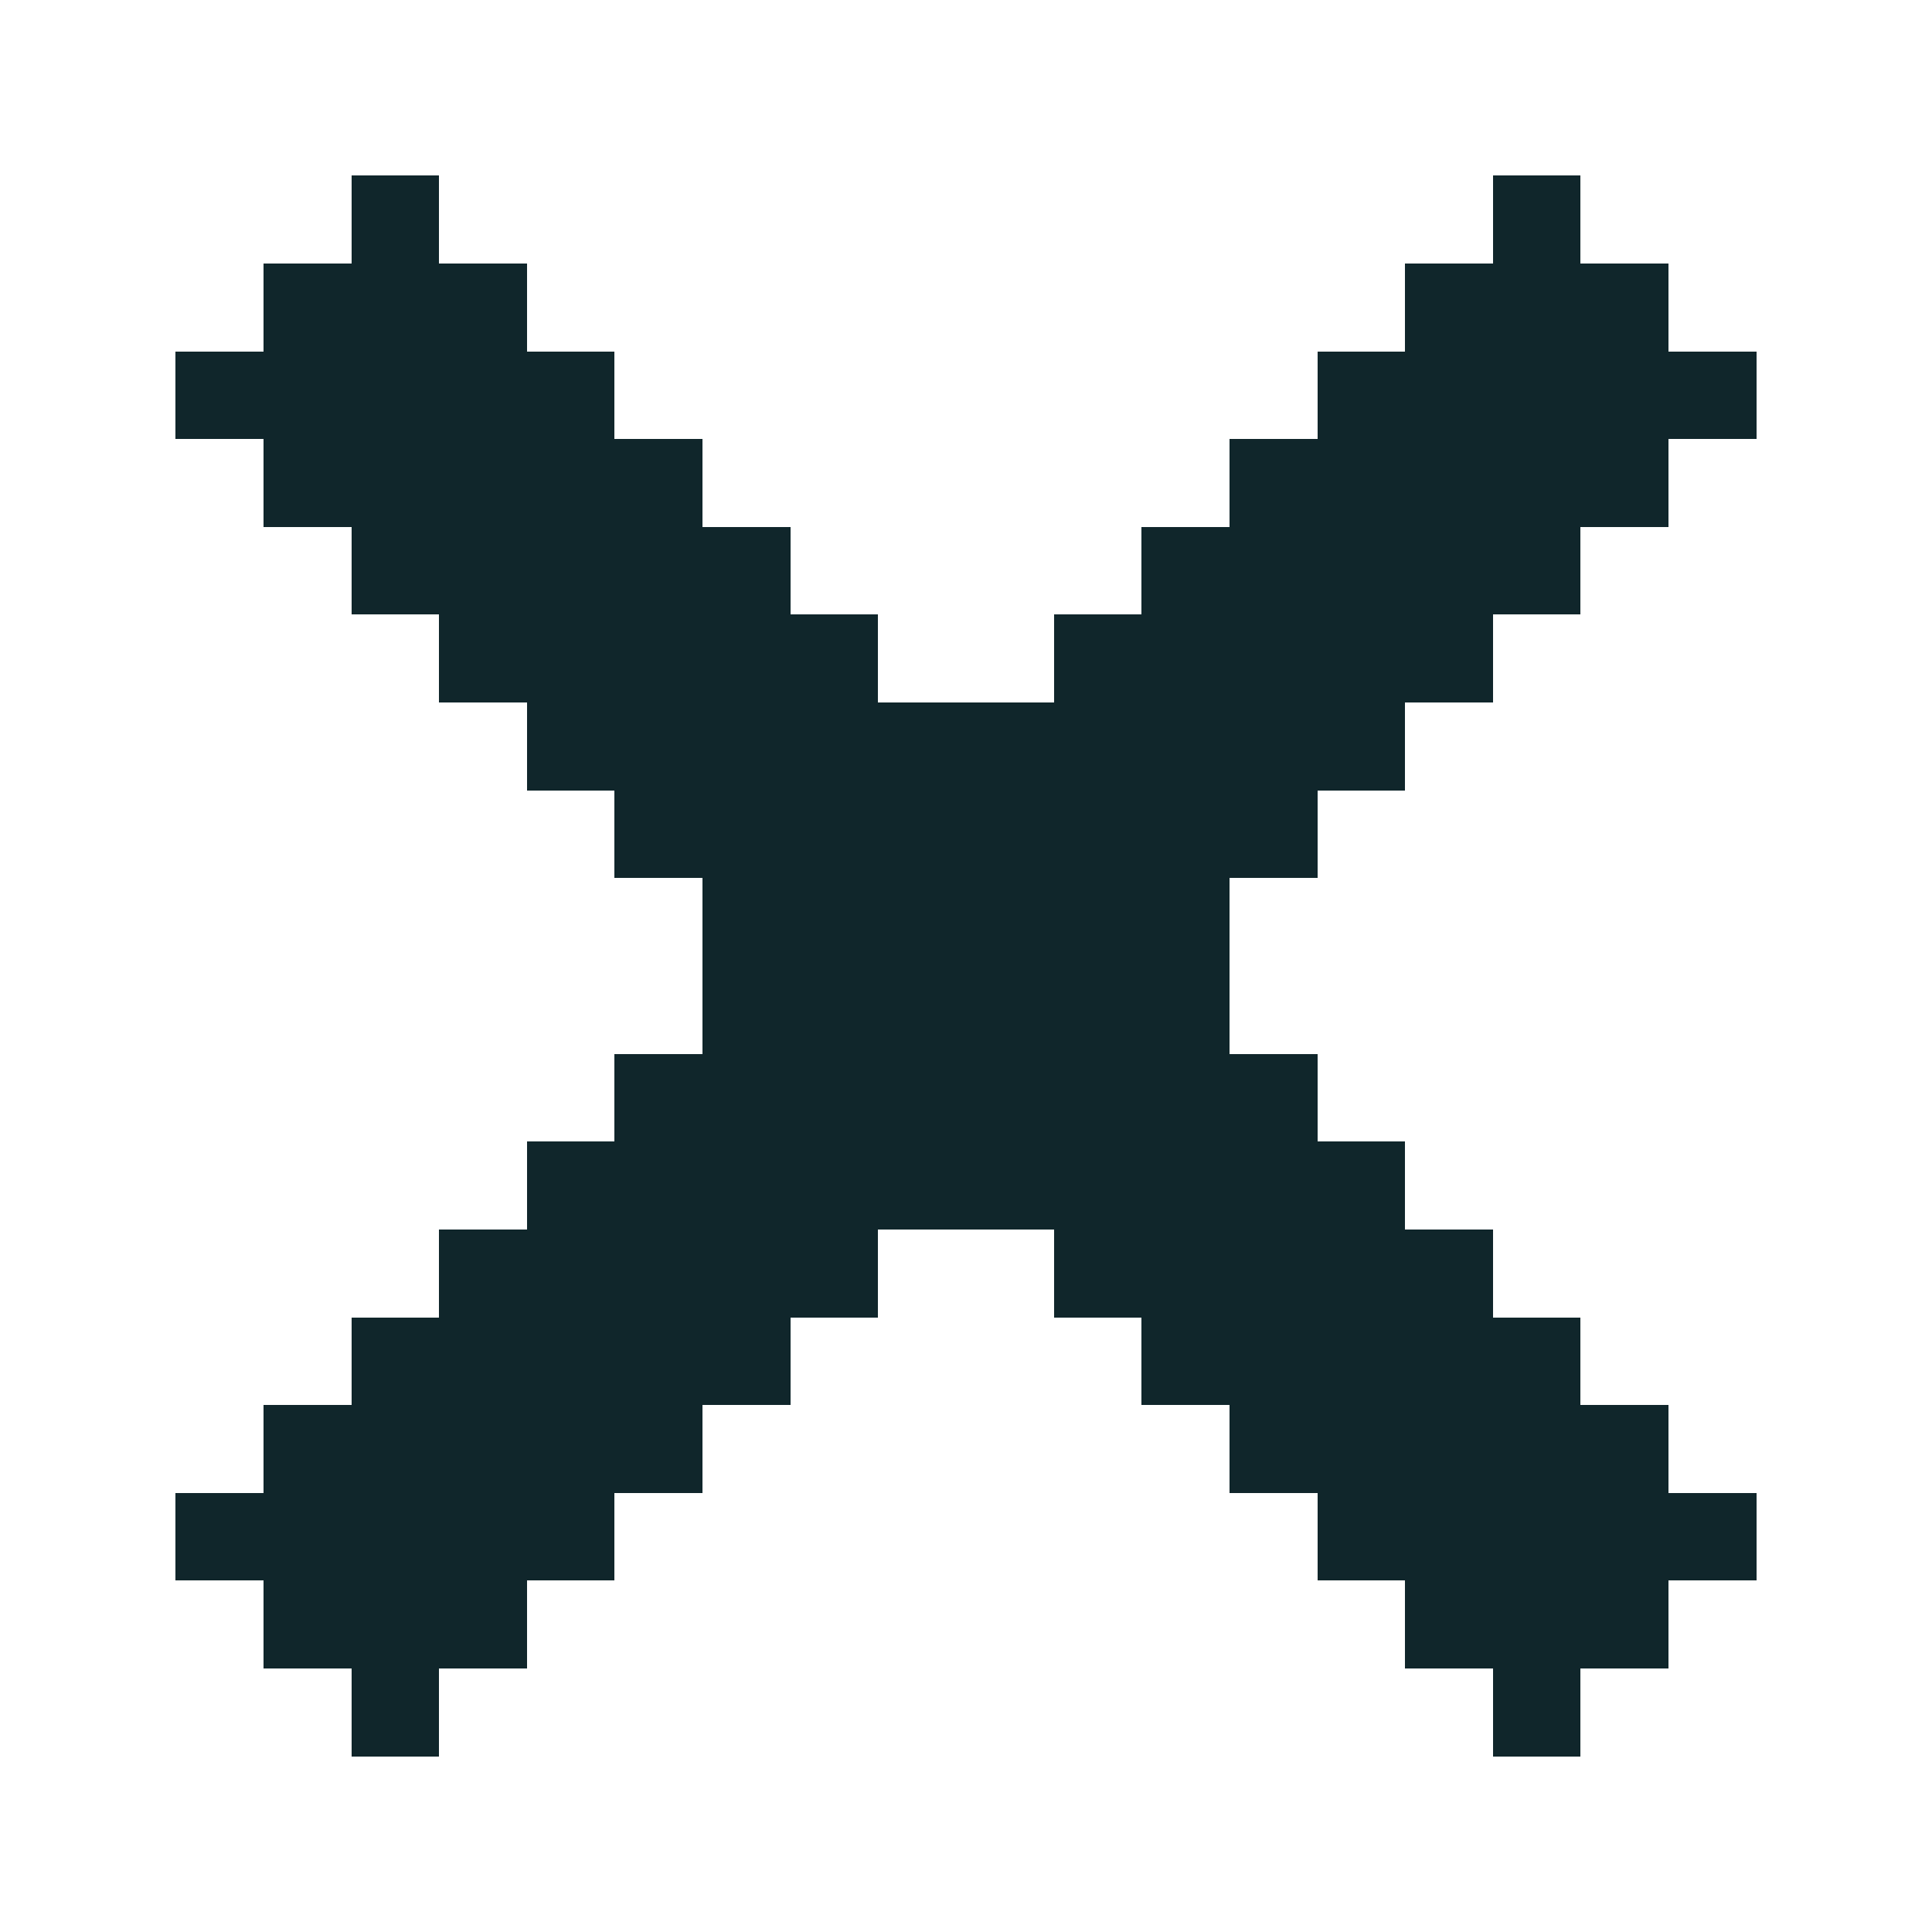
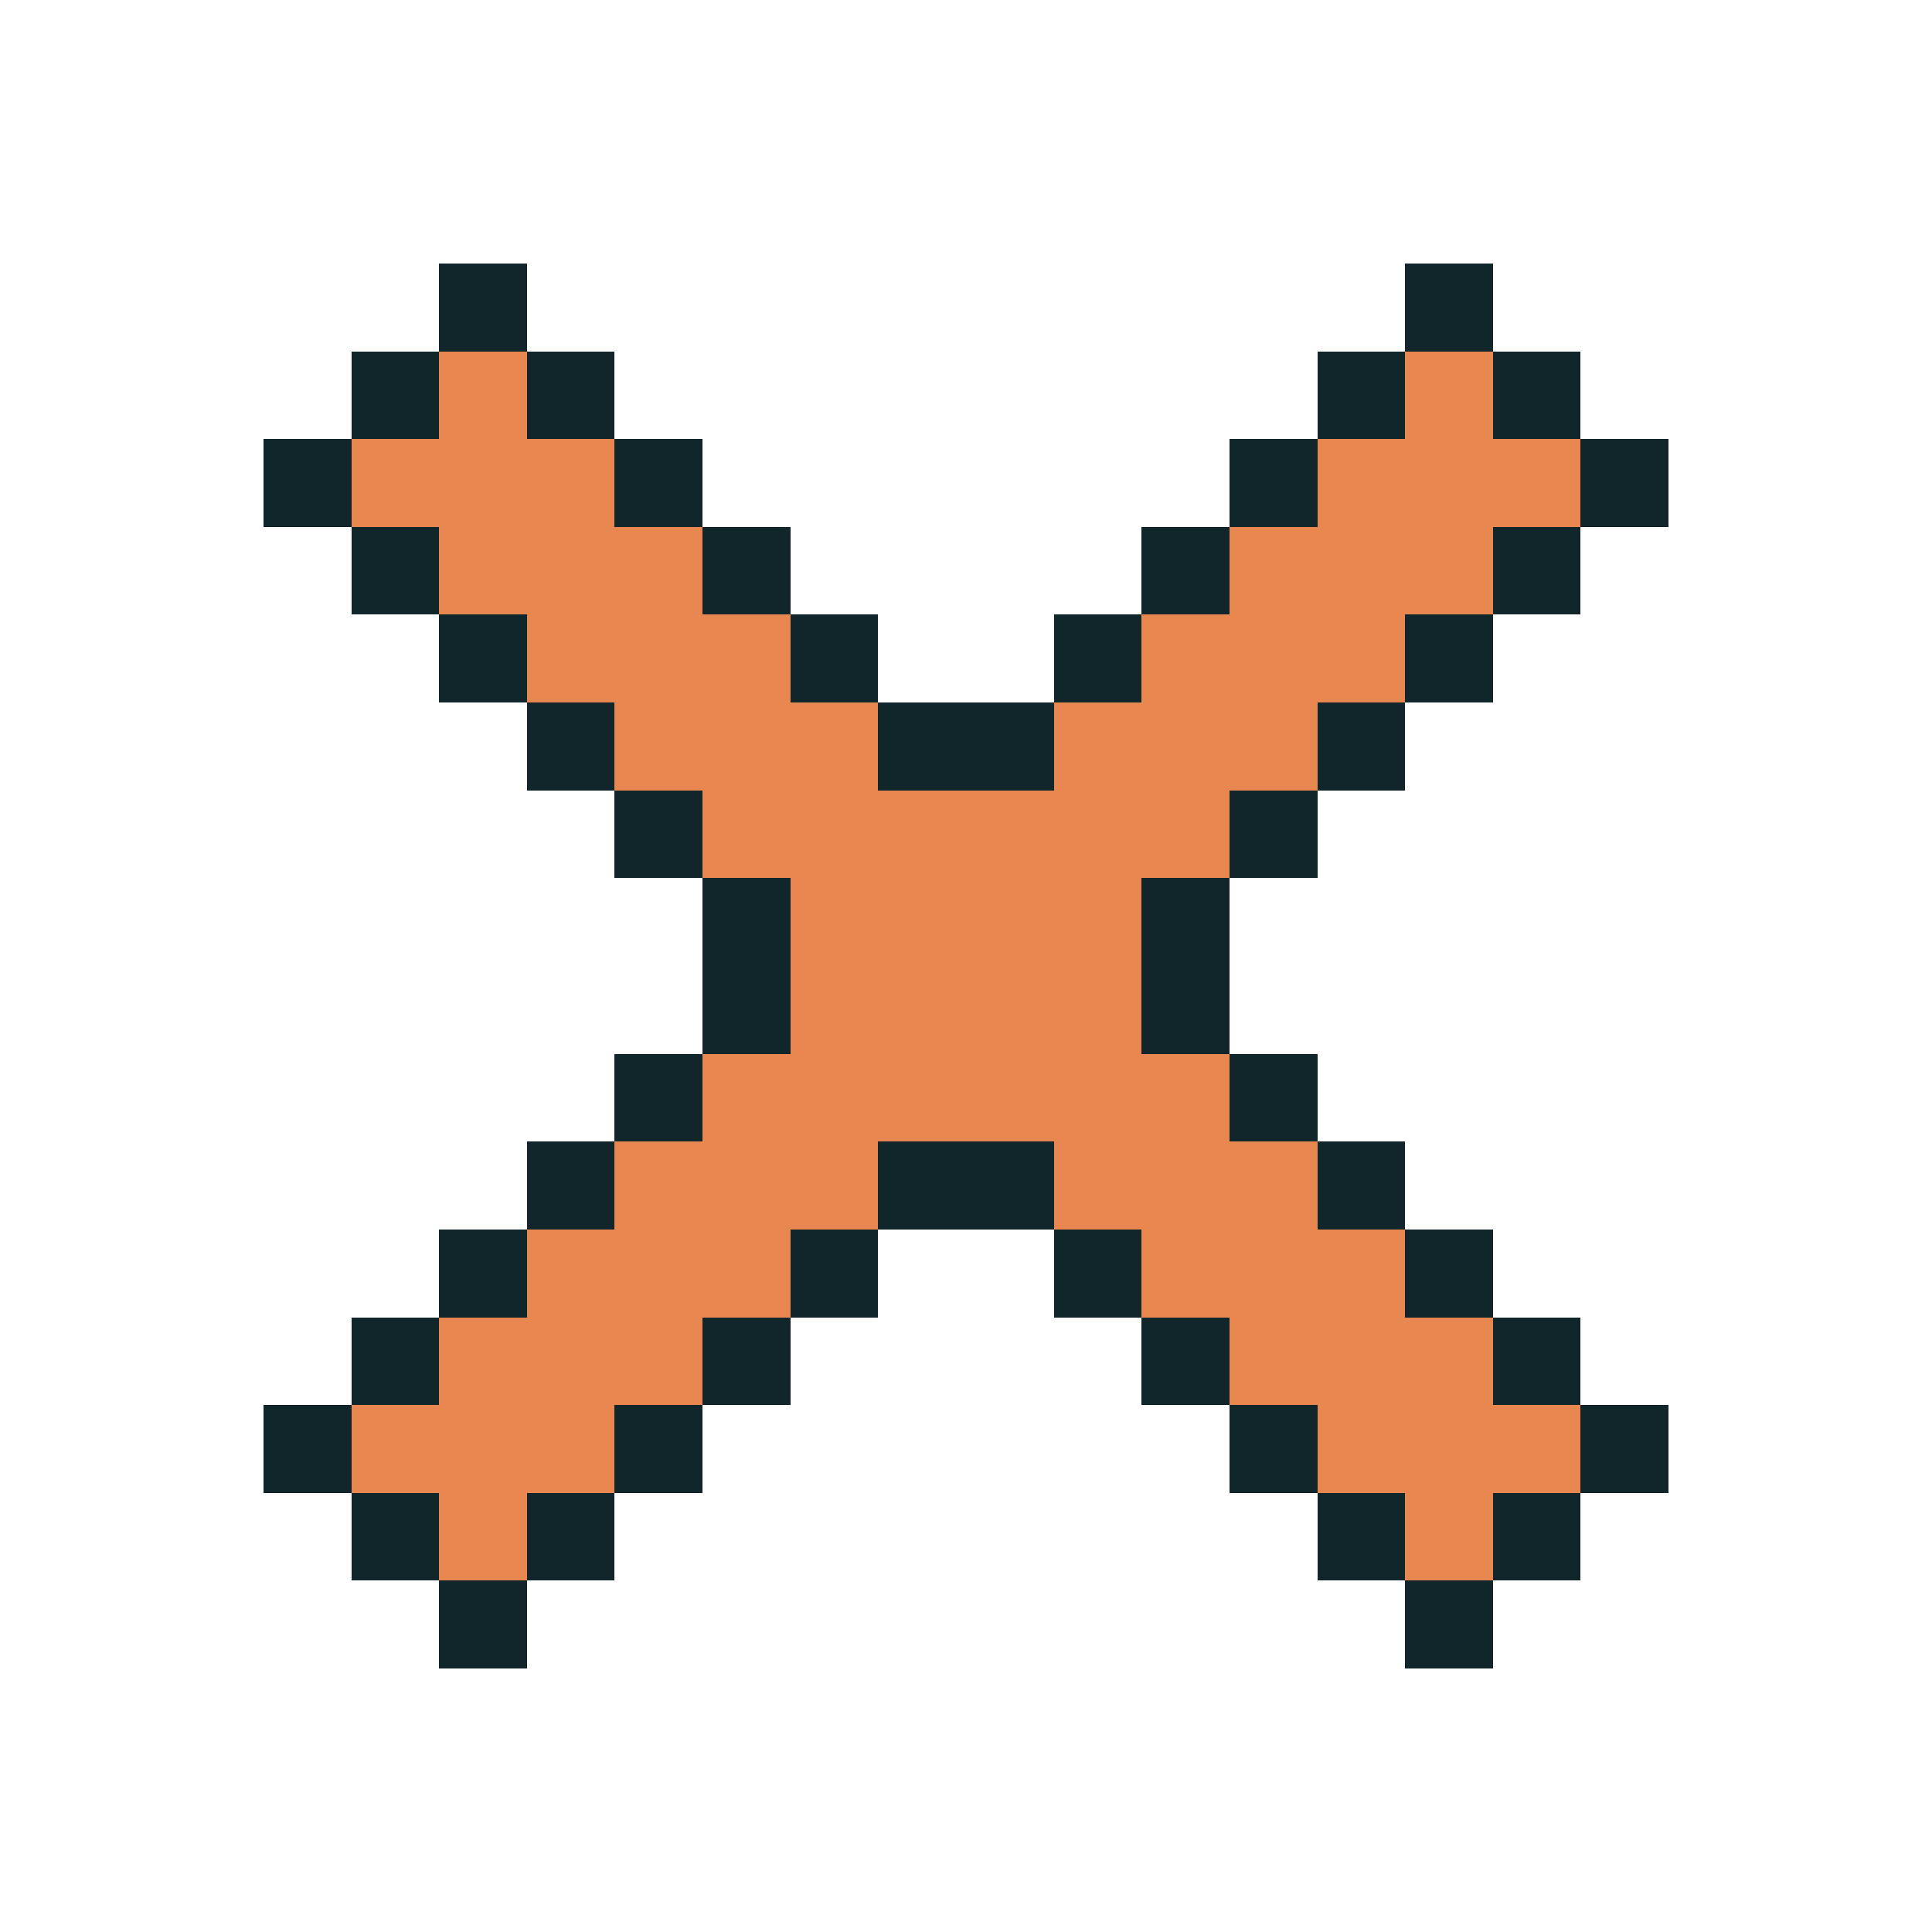
<svg xmlns="http://www.w3.org/2000/svg" width="22" height="22" viewBox="0 0 22 22" shape-rendering="crispEdges">
-   <rect x="4" y="2" width="1" height="1" fill="#10262b" />
-   <rect x="17" y="2" width="1" height="1" fill="#10262b" />
-   <rect x="3" y="3" width="3" height="1" fill="#10262b" />
-   <rect x="16" y="3" width="3" height="1" fill="#10262b" />
-   <rect x="2" y="4" width="5" height="1" fill="#10262b" />
-   <rect x="15" y="4" width="5" height="1" fill="#10262b" />
-   <rect x="3" y="5" width="5" height="1" fill="#10262b" />
-   <rect x="14" y="5" width="5" height="1" fill="#10262b" />
-   <rect x="4" y="6" width="5" height="1" fill="#10262b" />
-   <rect x="13" y="6" width="5" height="1" fill="#10262b" />
-   <rect x="5" y="7" width="5" height="1" fill="#10262b" />
-   <rect x="12" y="7" width="5" height="1" fill="#10262b" />
-   <rect x="6" y="8" width="10" height="1" fill="#10262b" />
-   <rect x="7" y="9" width="8" height="1" fill="#10262b" />
-   <rect x="8" y="10" width="6" height="1" fill="#10262b" />
-   <rect x="8" y="11" width="6" height="1" fill="#10262b" />
-   <rect x="7" y="12" width="8" height="1" fill="#10262b" />
-   <rect x="6" y="13" width="10" height="1" fill="#10262b" />
-   <rect x="5" y="14" width="5" height="1" fill="#10262b" />
-   <rect x="12" y="14" width="5" height="1" fill="#10262b" />
-   <rect x="4" y="15" width="5" height="1" fill="#10262b" />
-   <rect x="13" y="15" width="5" height="1" fill="#10262b" />
-   <rect x="3" y="16" width="5" height="1" fill="#10262b" />
-   <rect x="14" y="16" width="5" height="1" fill="#10262b" />
-   <rect x="2" y="17" width="5" height="1" fill="#10262b" />
-   <rect x="15" y="17" width="5" height="1" fill="#10262b" />
-   <rect x="3" y="18" width="3" height="1" fill="#10262b" />
-   <rect x="16" y="18" width="3" height="1" fill="#10262b" />
-   <rect x="4" y="19" width="1" height="1" fill="#10262b" />
-   <rect x="17" y="19" width="1" height="1" fill="#10262b" />
+   <rect x="5" y="3" width="1" height="1" fill="#10262b" />
+   <rect x="16" y="3" width="1" height="1" fill="#10262b" />
+   <rect x="4" y="4" width="1" height="1" fill="#10262b" />
+   <rect x="5" y="4" width="1" height="1" fill="#e8874f" />
+   <rect x="6" y="4" width="1" height="1" fill="#10262b" />
+   <rect x="15" y="4" width="1" height="1" fill="#10262b" />
+   <rect x="16" y="4" width="1" height="1" fill="#e8874f" />
+   <rect x="17" y="4" width="1" height="1" fill="#10262b" />
+   <rect x="3" y="5" width="1" height="1" fill="#10262b" />
+   <rect x="4" y="5" width="3" height="1" fill="#e8874f" />
+   <rect x="7" y="5" width="1" height="1" fill="#10262b" />
+   <rect x="14" y="5" width="1" height="1" fill="#10262b" />
+   <rect x="15" y="5" width="3" height="1" fill="#e8874f" />
+   <rect x="18" y="5" width="1" height="1" fill="#10262b" />
+   <rect x="4" y="6" width="1" height="1" fill="#10262b" />
+   <rect x="5" y="6" width="3" height="1" fill="#e8874f" />
+   <rect x="8" y="6" width="1" height="1" fill="#10262b" />
+   <rect x="13" y="6" width="1" height="1" fill="#10262b" />
+   <rect x="14" y="6" width="3" height="1" fill="#e8874f" />
+   <rect x="17" y="6" width="1" height="1" fill="#10262b" />
+   <rect x="5" y="7" width="1" height="1" fill="#10262b" />
+   <rect x="6" y="7" width="3" height="1" fill="#e8874f" />
+   <rect x="9" y="7" width="1" height="1" fill="#10262b" />
+   <rect x="12" y="7" width="1" height="1" fill="#10262b" />
+   <rect x="13" y="7" width="3" height="1" fill="#e8874f" />
+   <rect x="16" y="7" width="1" height="1" fill="#10262b" />
+   <rect x="6" y="8" width="1" height="1" fill="#10262b" />
+   <rect x="7" y="8" width="3" height="1" fill="#e8874f" />
+   <rect x="10" y="8" width="2" height="1" fill="#10262b" />
+   <rect x="12" y="8" width="3" height="1" fill="#e8874f" />
+   <rect x="15" y="8" width="1" height="1" fill="#10262b" />
+   <rect x="7" y="9" width="1" height="1" fill="#10262b" />
+   <rect x="8" y="9" width="6" height="1" fill="#e8874f" />
+   <rect x="14" y="9" width="1" height="1" fill="#10262b" />
+   <rect x="8" y="10" width="1" height="1" fill="#10262b" />
+   <rect x="9" y="10" width="4" height="1" fill="#e8874f" />
+   <rect x="13" y="10" width="1" height="1" fill="#10262b" />
+   <rect x="8" y="11" width="1" height="1" fill="#10262b" />
+   <rect x="9" y="11" width="4" height="1" fill="#e8874f" />
+   <rect x="13" y="11" width="1" height="1" fill="#10262b" />
+   <rect x="7" y="12" width="1" height="1" fill="#10262b" />
+   <rect x="8" y="12" width="6" height="1" fill="#e8874f" />
+   <rect x="14" y="12" width="1" height="1" fill="#10262b" />
+   <rect x="6" y="13" width="1" height="1" fill="#10262b" />
+   <rect x="7" y="13" width="3" height="1" fill="#e8874f" />
+   <rect x="10" y="13" width="2" height="1" fill="#10262b" />
+   <rect x="12" y="13" width="3" height="1" fill="#e8874f" />
+   <rect x="15" y="13" width="1" height="1" fill="#10262b" />
+   <rect x="5" y="14" width="1" height="1" fill="#10262b" />
+   <rect x="6" y="14" width="3" height="1" fill="#e8874f" />
+   <rect x="9" y="14" width="1" height="1" fill="#10262b" />
+   <rect x="12" y="14" width="1" height="1" fill="#10262b" />
+   <rect x="13" y="14" width="3" height="1" fill="#e8874f" />
+   <rect x="16" y="14" width="1" height="1" fill="#10262b" />
+   <rect x="4" y="15" width="1" height="1" fill="#10262b" />
+   <rect x="5" y="15" width="3" height="1" fill="#e8874f" />
+   <rect x="8" y="15" width="1" height="1" fill="#10262b" />
+   <rect x="13" y="15" width="1" height="1" fill="#10262b" />
+   <rect x="14" y="15" width="3" height="1" fill="#e8874f" />
+   <rect x="17" y="15" width="1" height="1" fill="#10262b" />
+   <rect x="3" y="16" width="1" height="1" fill="#10262b" />
+   <rect x="4" y="16" width="3" height="1" fill="#e8874f" />
+   <rect x="7" y="16" width="1" height="1" fill="#10262b" />
+   <rect x="14" y="16" width="1" height="1" fill="#10262b" />
+   <rect x="15" y="16" width="3" height="1" fill="#e8874f" />
+   <rect x="18" y="16" width="1" height="1" fill="#10262b" />
+   <rect x="4" y="17" width="1" height="1" fill="#10262b" />
+   <rect x="5" y="17" width="1" height="1" fill="#e8874f" />
+   <rect x="6" y="17" width="1" height="1" fill="#10262b" />
+   <rect x="15" y="17" width="1" height="1" fill="#10262b" />
+   <rect x="16" y="17" width="1" height="1" fill="#e8874f" />
+   <rect x="17" y="17" width="1" height="1" fill="#10262b" />
+   <rect x="5" y="18" width="1" height="1" fill="#10262b" />
+   <rect x="16" y="18" width="1" height="1" fill="#10262b" />
</svg>
